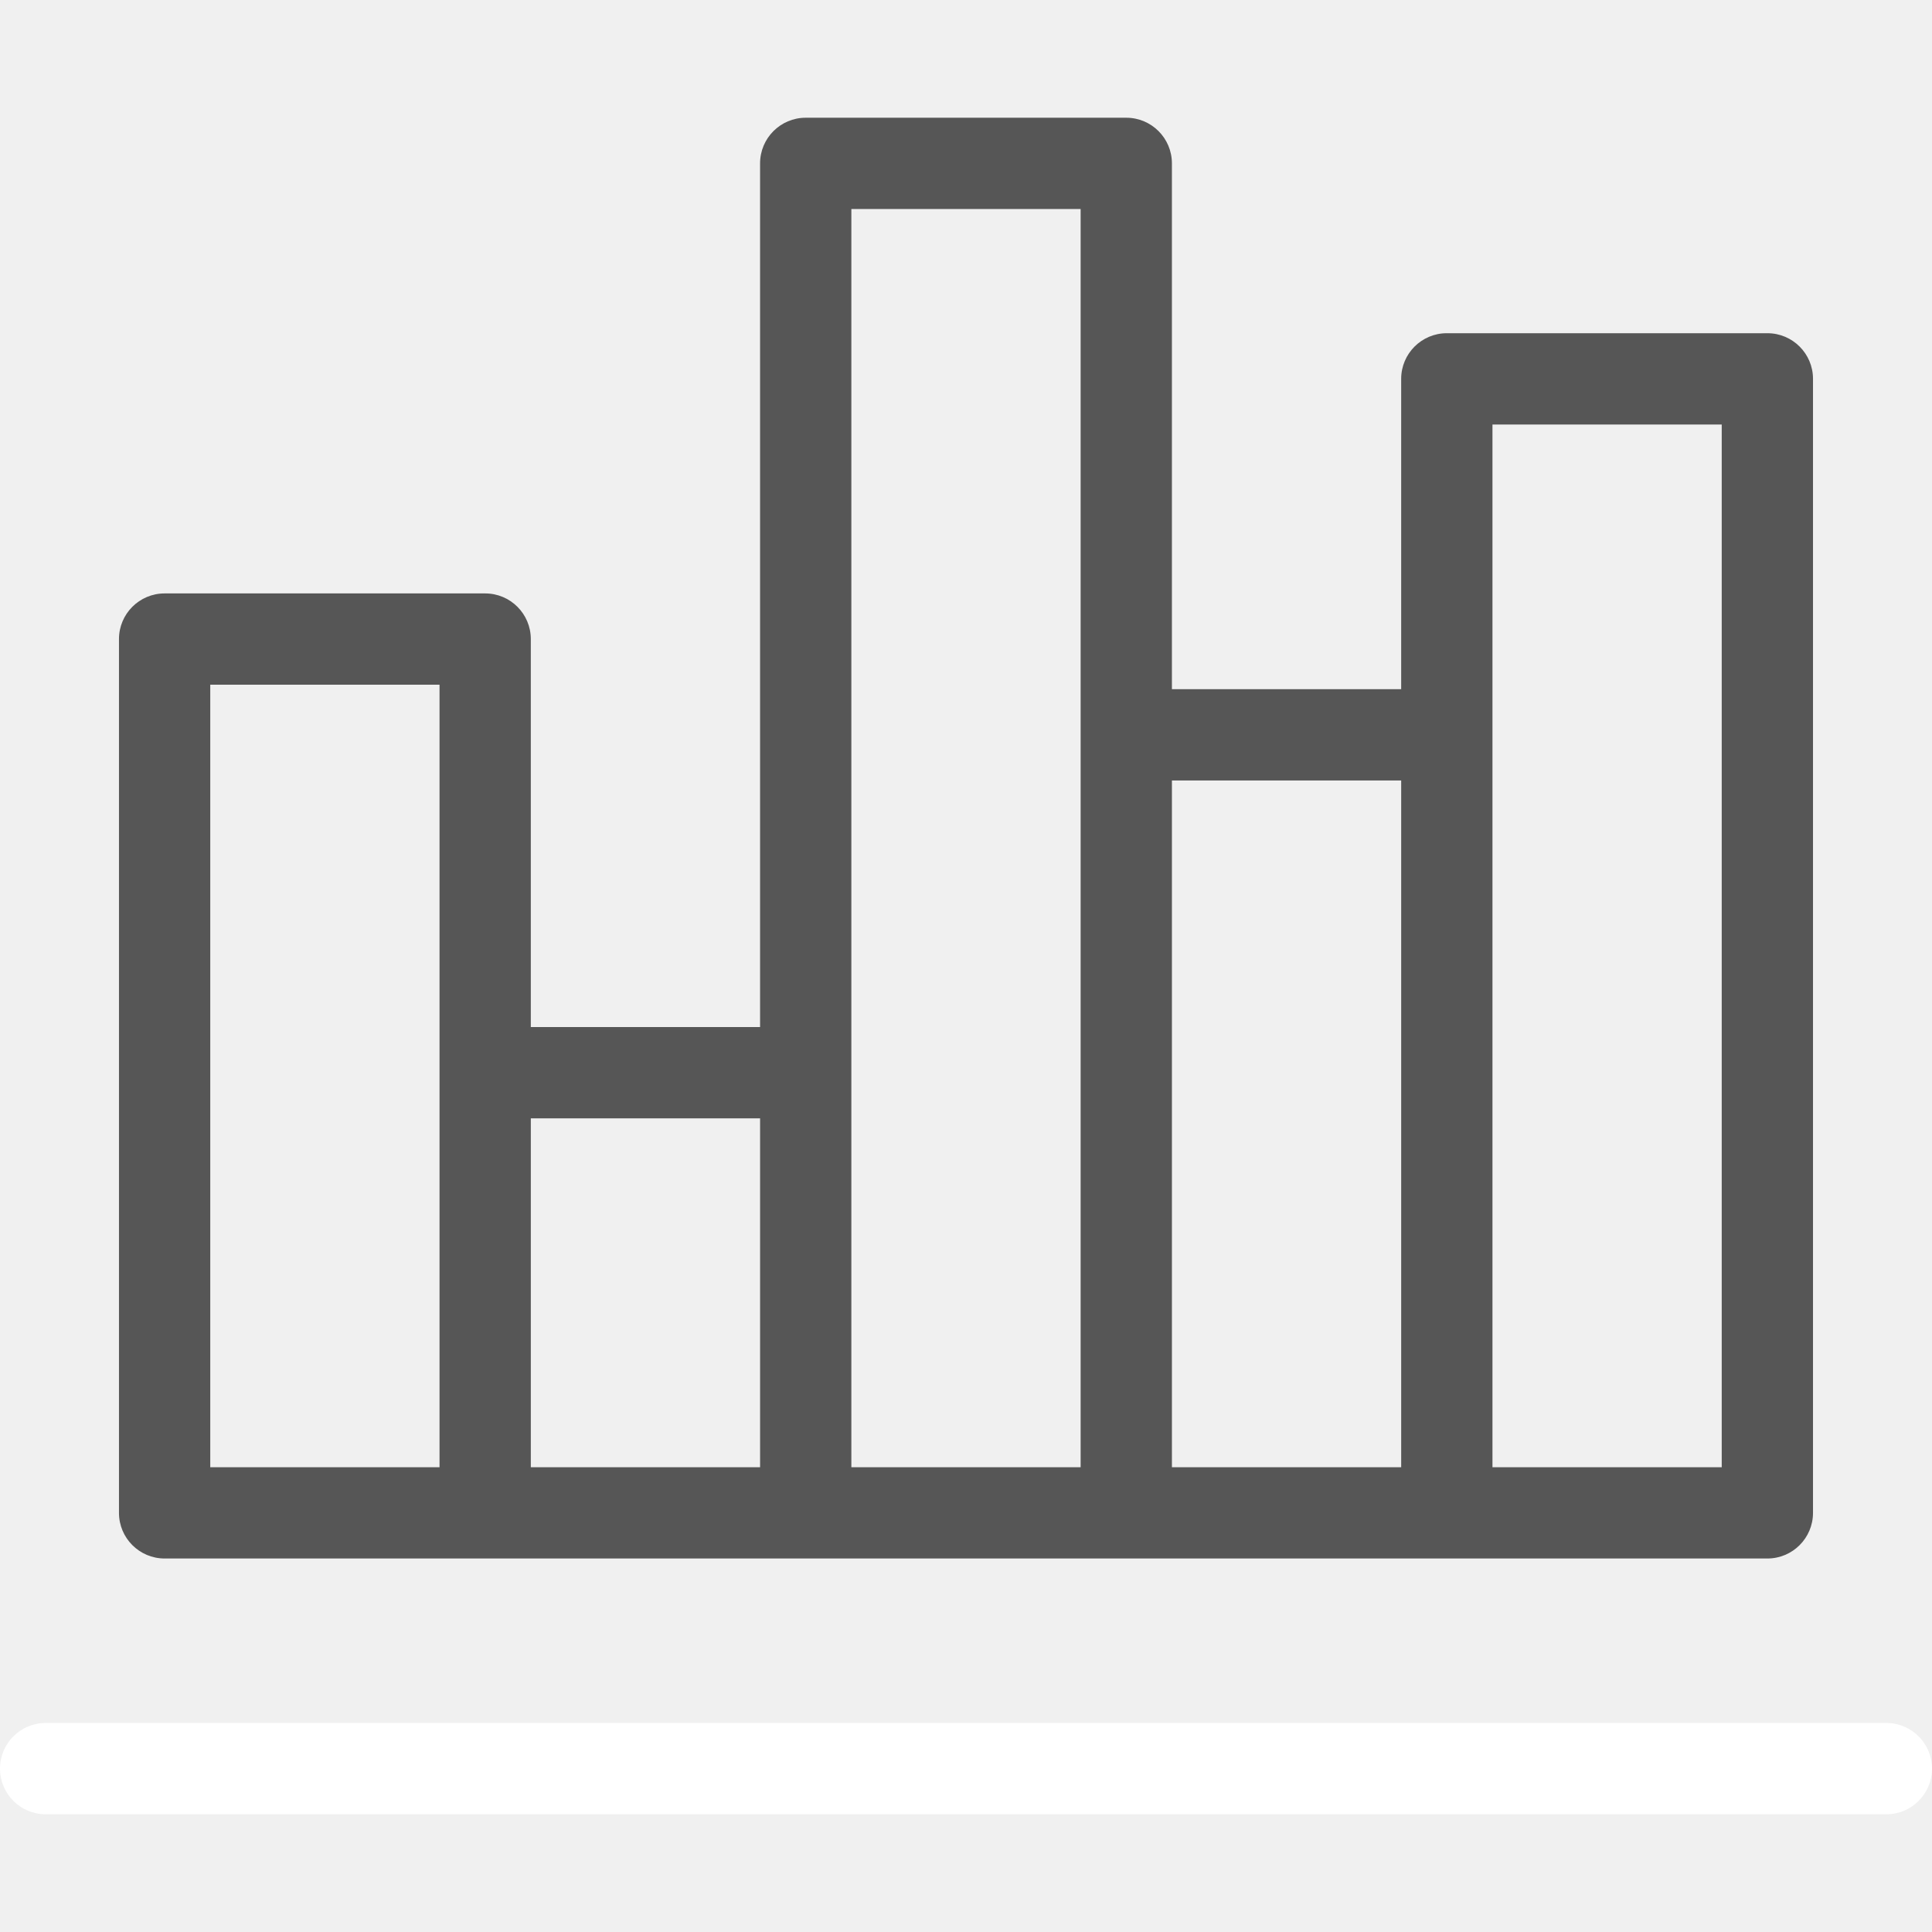
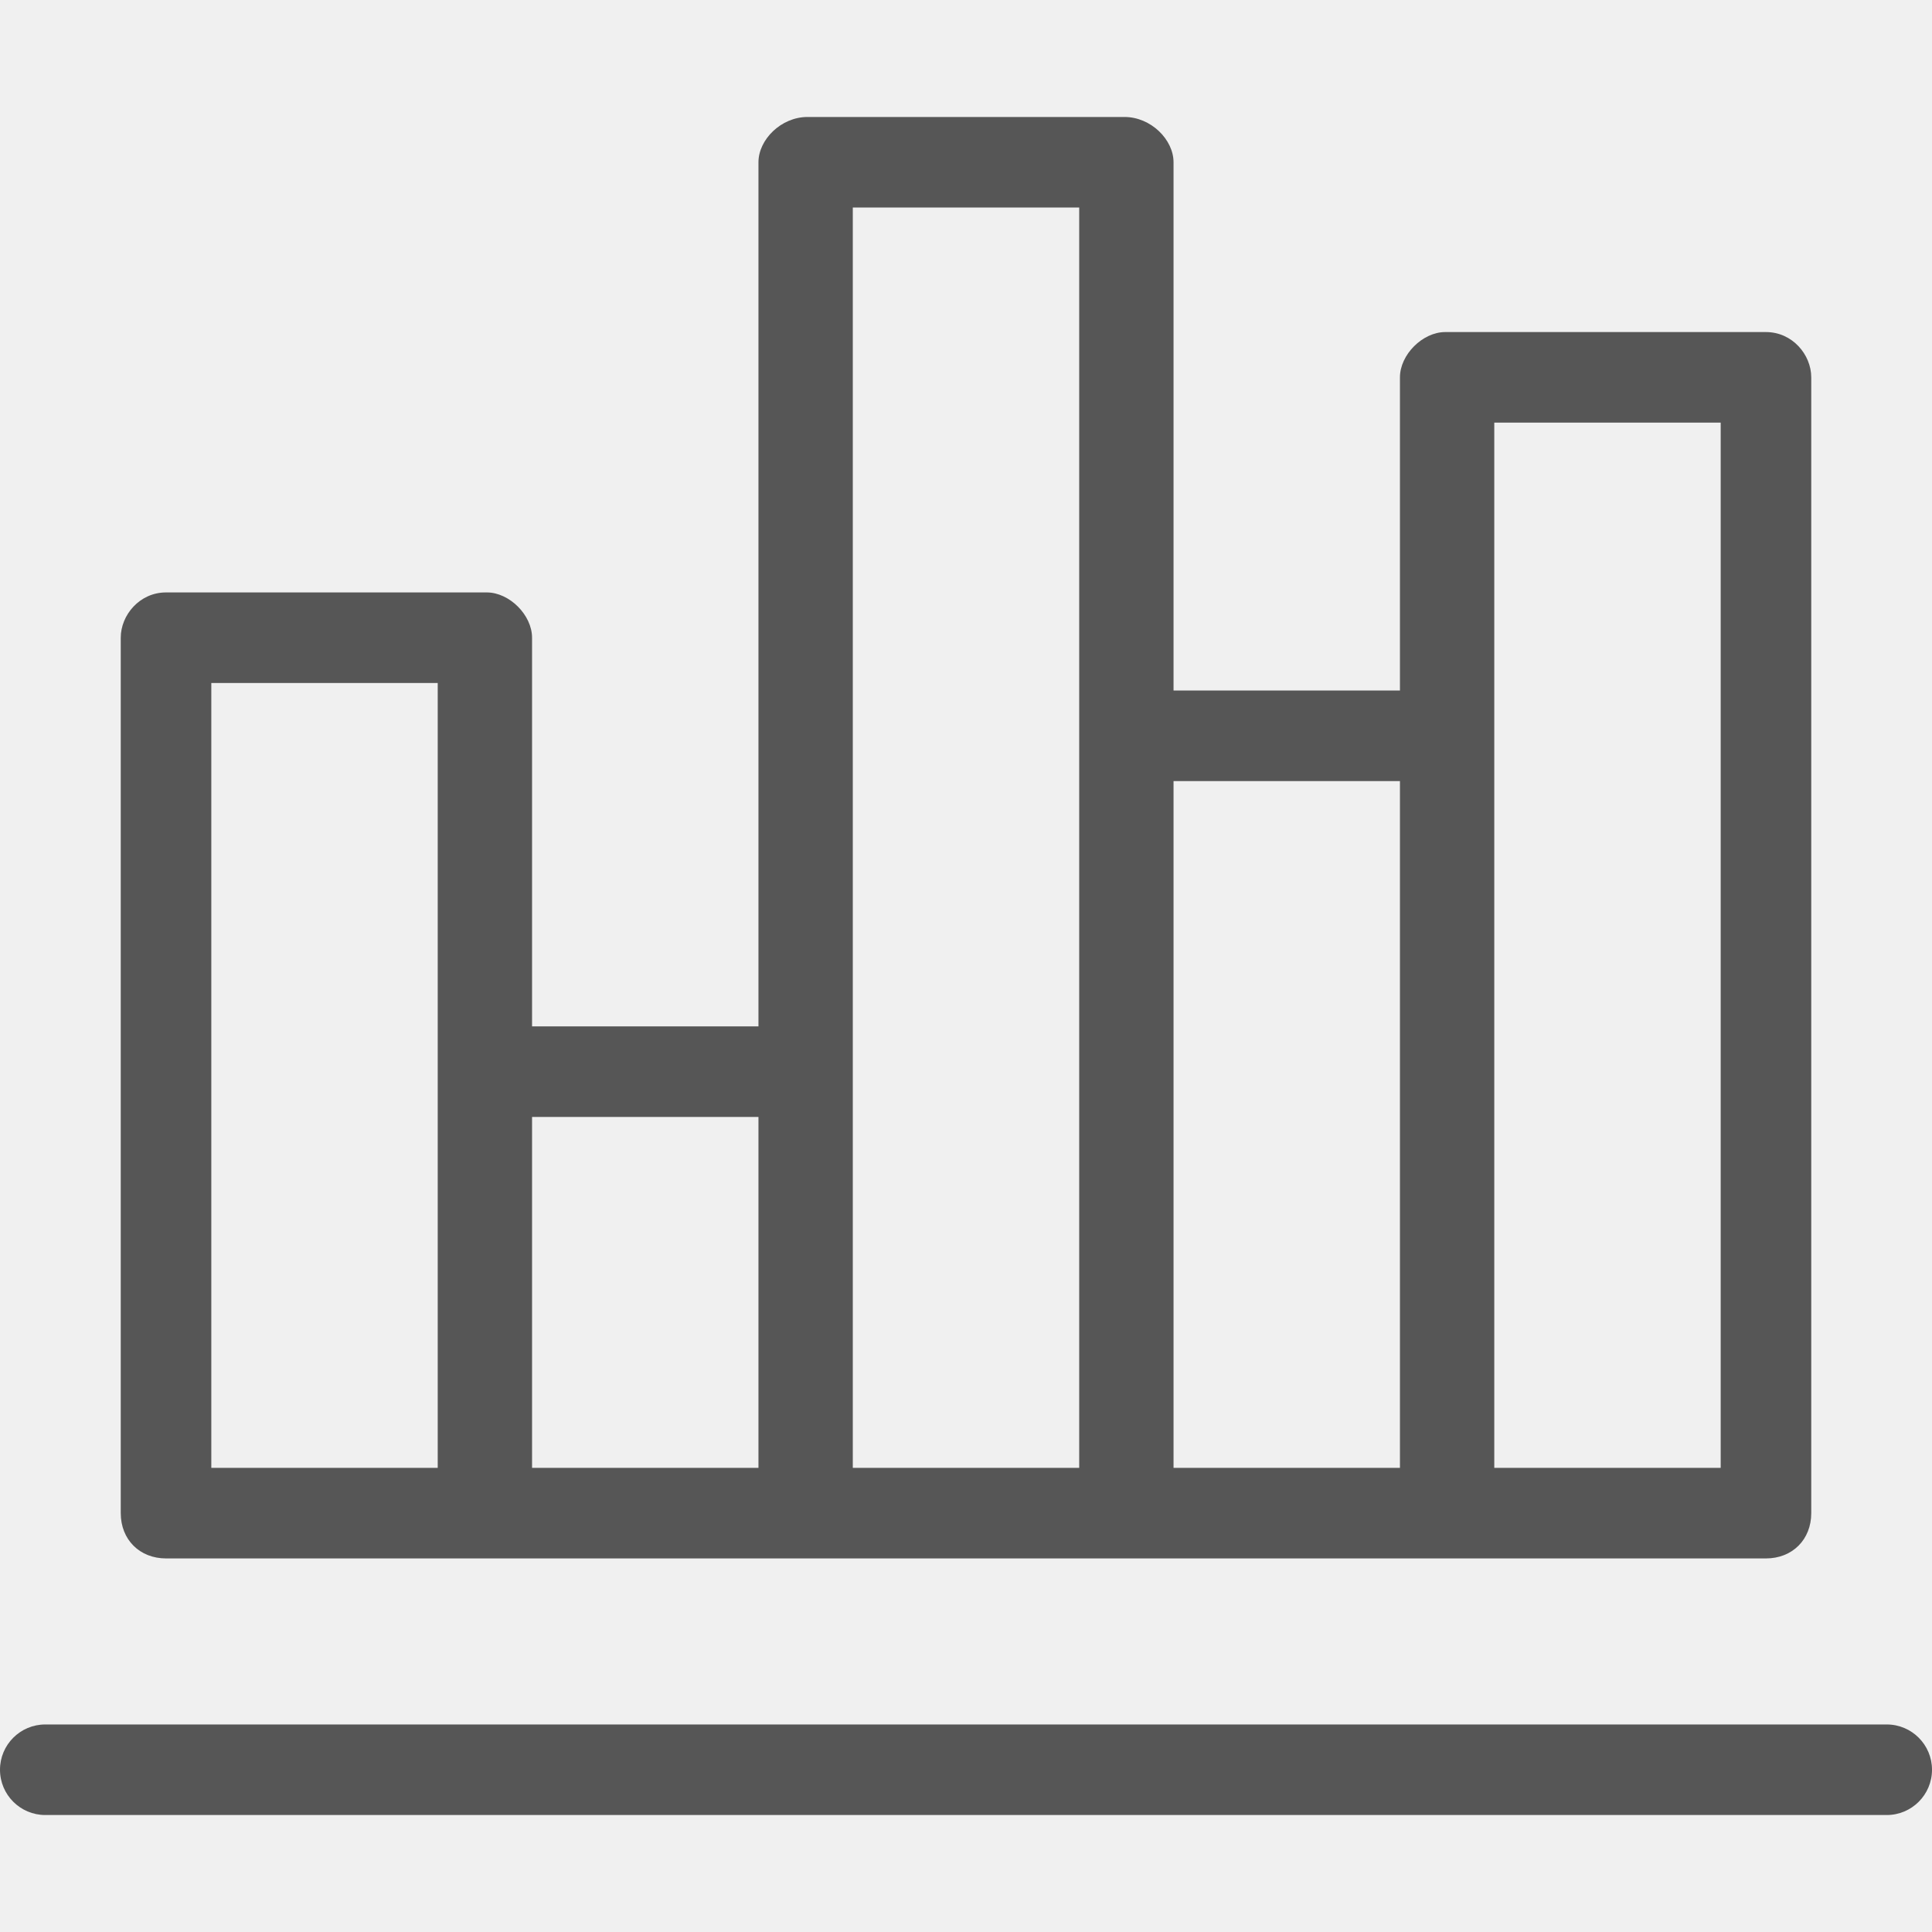
- <svg xmlns="http://www.w3.org/2000/svg" version="1.1" id="Layer_1" x="0px" y="0px" viewBox="0 0 512 512" style="enable-background:new 0 0 512 512;" xml:space="preserve" width="512px" height="512px">
-   <g>
-     <g>
-       <path d="M499.904,456.607H12.096C5.415,456.607,0,462.022,0,468.703c0,6.679,5.415,12.096,12.096,12.096h487.808    c6.679,0,12.096-5.417,12.096-12.096C512,462.023,506.585,456.607,499.904,456.607z" fill="#FFFFFF" />
-     </g>
-   </g>
-   <g>
-     <g>
-       <path d="M468.37,88.305h-84.948c-6.679,0-12.096,5.417-12.096,12.096v82.24h-60.757V43.297c0-6.679-5.417-12.096-12.096-12.096    h-84.95c-6.679,0-12.096,5.417-12.096,12.096v228.882h-60.757V169.36c0-6.681-5.417-12.096-12.096-12.096H43.626    c-6.681,0-12.096,5.415-12.096,12.096v231.563c0,6.681,5.417,12.096,12.096,12.096h84.948h84.948h84.95h84.949h84.948    c6.681,0,12.096-5.417,12.096-12.096V100.401C480.466,93.722,475.051,88.305,468.37,88.305z M116.479,388.827H55.722V181.456    h60.757V388.827z M201.429,388.827h-60.757v-92.456h60.757V388.827z M286.378,194.737v194.09H225.62V55.393h60.758V194.737z     M371.328,388.827h-60.757V206.833h60.757V388.827z M456.276,388.827H395.52v-194.09v-82.24h60.757V388.827z" fill="#565656" />
-     </g>
-   </g>
-   <g>
- </g>
-   <g>
- </g>
-   <g>
- </g>
-   <g>
- </g>
-   <g>
- </g>
-   <g>
- </g>
-   <g>
- </g>
-   <g>
- </g>
-   <g>
- </g>
-   <g>
- </g>
-   <g>
- </g>
-   <g>
- </g>
-   <g>
- </g>
-   <g>
- </g>
-   <g>
- </g>
+ <svg xmlns="http://www.w3.org/2000/svg" width="512" height="512" version="1">
+   <path fill="#565656" d="M500 457H12a12 12 0 1 0 0 24h488a12 12 0 0 0 0-24z" />
+   <path fill="#565656" d="M468 88h-85c-6 0-12 6-12 12v83h-60V43c0-6-6-12-13-12h-84c-7 0-13 6-13 12v229h-60V169c0-6-6-12-12-12H44c-7 0-12 6-12 12v232c0 7 5 12 12 12h424c7 0 12-5 12-12V100c0-6-5-12-12-12zM116 389H56V181h60v208zm85 0h-60v-93h60v93zm85-194v194h-60V55h60v140zm85 194h-60V207h60v182zm85 0h-60V112h60v277z" />
</svg>
